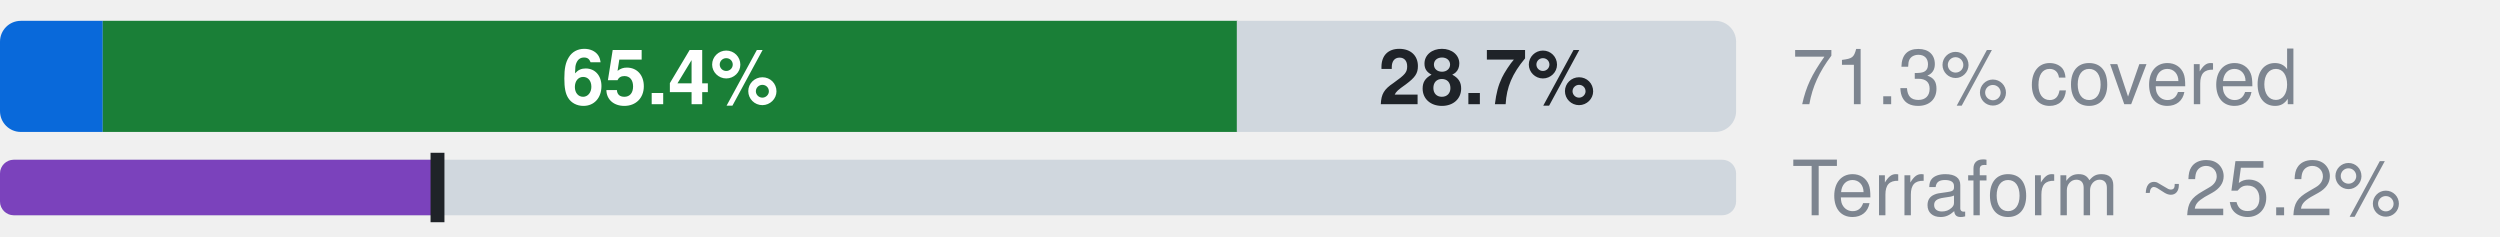
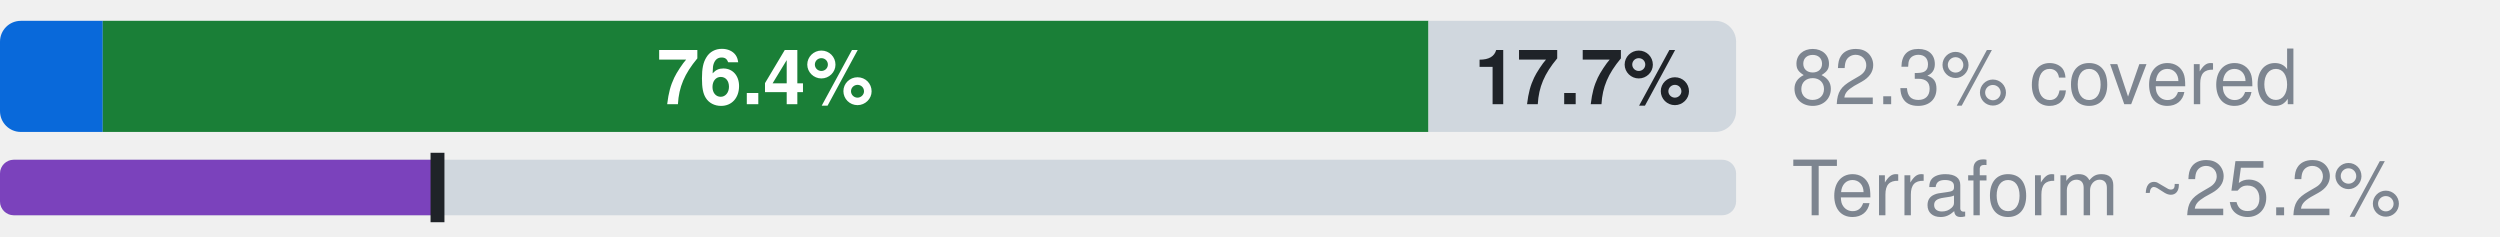
- <svg xmlns="http://www.w3.org/2000/svg" width="360" height="34" viewBox="0 0 360 34" role="img" aria-label="Microsoft.Authorization: 5.9% official, 65.4% ours beyond official, 28.7% uncovered, of 254 attributes; Terraform azurerm, an estimate: 25.2% (L2), 25.2% by the strict rule (L1)">
+ <svg xmlns="http://www.w3.org/2000/svg" width="360" height="34" viewBox="0 0 360 34" role="img" aria-label="Microsoft.Authorization: 5.9% official, 76.4% ours beyond official, 17.7% uncovered, of 254 attributes; Terraform azurerm, an estimate: 25.2% (L2), 25.2% by the strict rule (L1)">
  <style>text{font-family:-apple-system,BlinkMacSystemFont,"Segoe UI",Helvetica,Arial,sans-serif}.s{font-size:11px;font-weight:600}.t{font-size:11px;fill:#7d8590}.h{font-size:12px;font-weight:600;fill:#7d8590}</style>
  <clipPath id="c">
    <rect x="0.0" y="3.0" width="250.0" height="16.0" rx="3" />
  </clipPath>
  <g clip-path="url(#c)">
    <rect x="0.0" y="3.0" width="14.8" height="16.0" fill="#0969da" />
-     <rect x="14.8" y="3.0" width="163.4" height="16.0" fill="#1a7f37" />
-     <rect x="178.1" y="3.0" width="71.9" height="16.0" fill="#d0d7de" />
+     <rect x="14.8" y="3.0" width="190.9" height="16.0" fill="#1a7f37" />
+     <rect x="205.7" y="3.0" width="44.3" height="16.0" fill="#d0d7de" />
  </g>
-   <text x="96.5" y="15.0" text-anchor="middle" fill="#fff" class="s">65.4%</text>
-   <text x="214.1" y="15.0" text-anchor="middle" fill="#1f2328" class="s">28.7%</text>
-   <text x="258" y="15" class="t">71.3% covered</text>
+   <text x="110.2" y="15.0" text-anchor="middle" fill="#fff" class="s">76.4%</text>
+   <text x="227.9" y="15.0" text-anchor="middle" fill="#1f2328" class="s">17.7%</text>
+   <text x="258" y="15" class="t">82.3% covered</text>
  <clipPath id="tf">
    <rect x="0.0" y="23.0" width="250.0" height="8.0" rx="2" />
  </clipPath>
  <g clip-path="url(#tf)">
    <rect x="0.0" y="23.0" width="250.0" height="8.0" fill="#d0d7de" />
    <rect x="0.0" y="23.0" width="63.0" height="8.0" fill="#7b42bc" />
  </g>
  <rect x="62.0" y="22.0" width="2" height="10.0" fill="#1f2328" />
  <text x="258" y="31" class="t">Terraform ~25.2%</text>
</svg>
